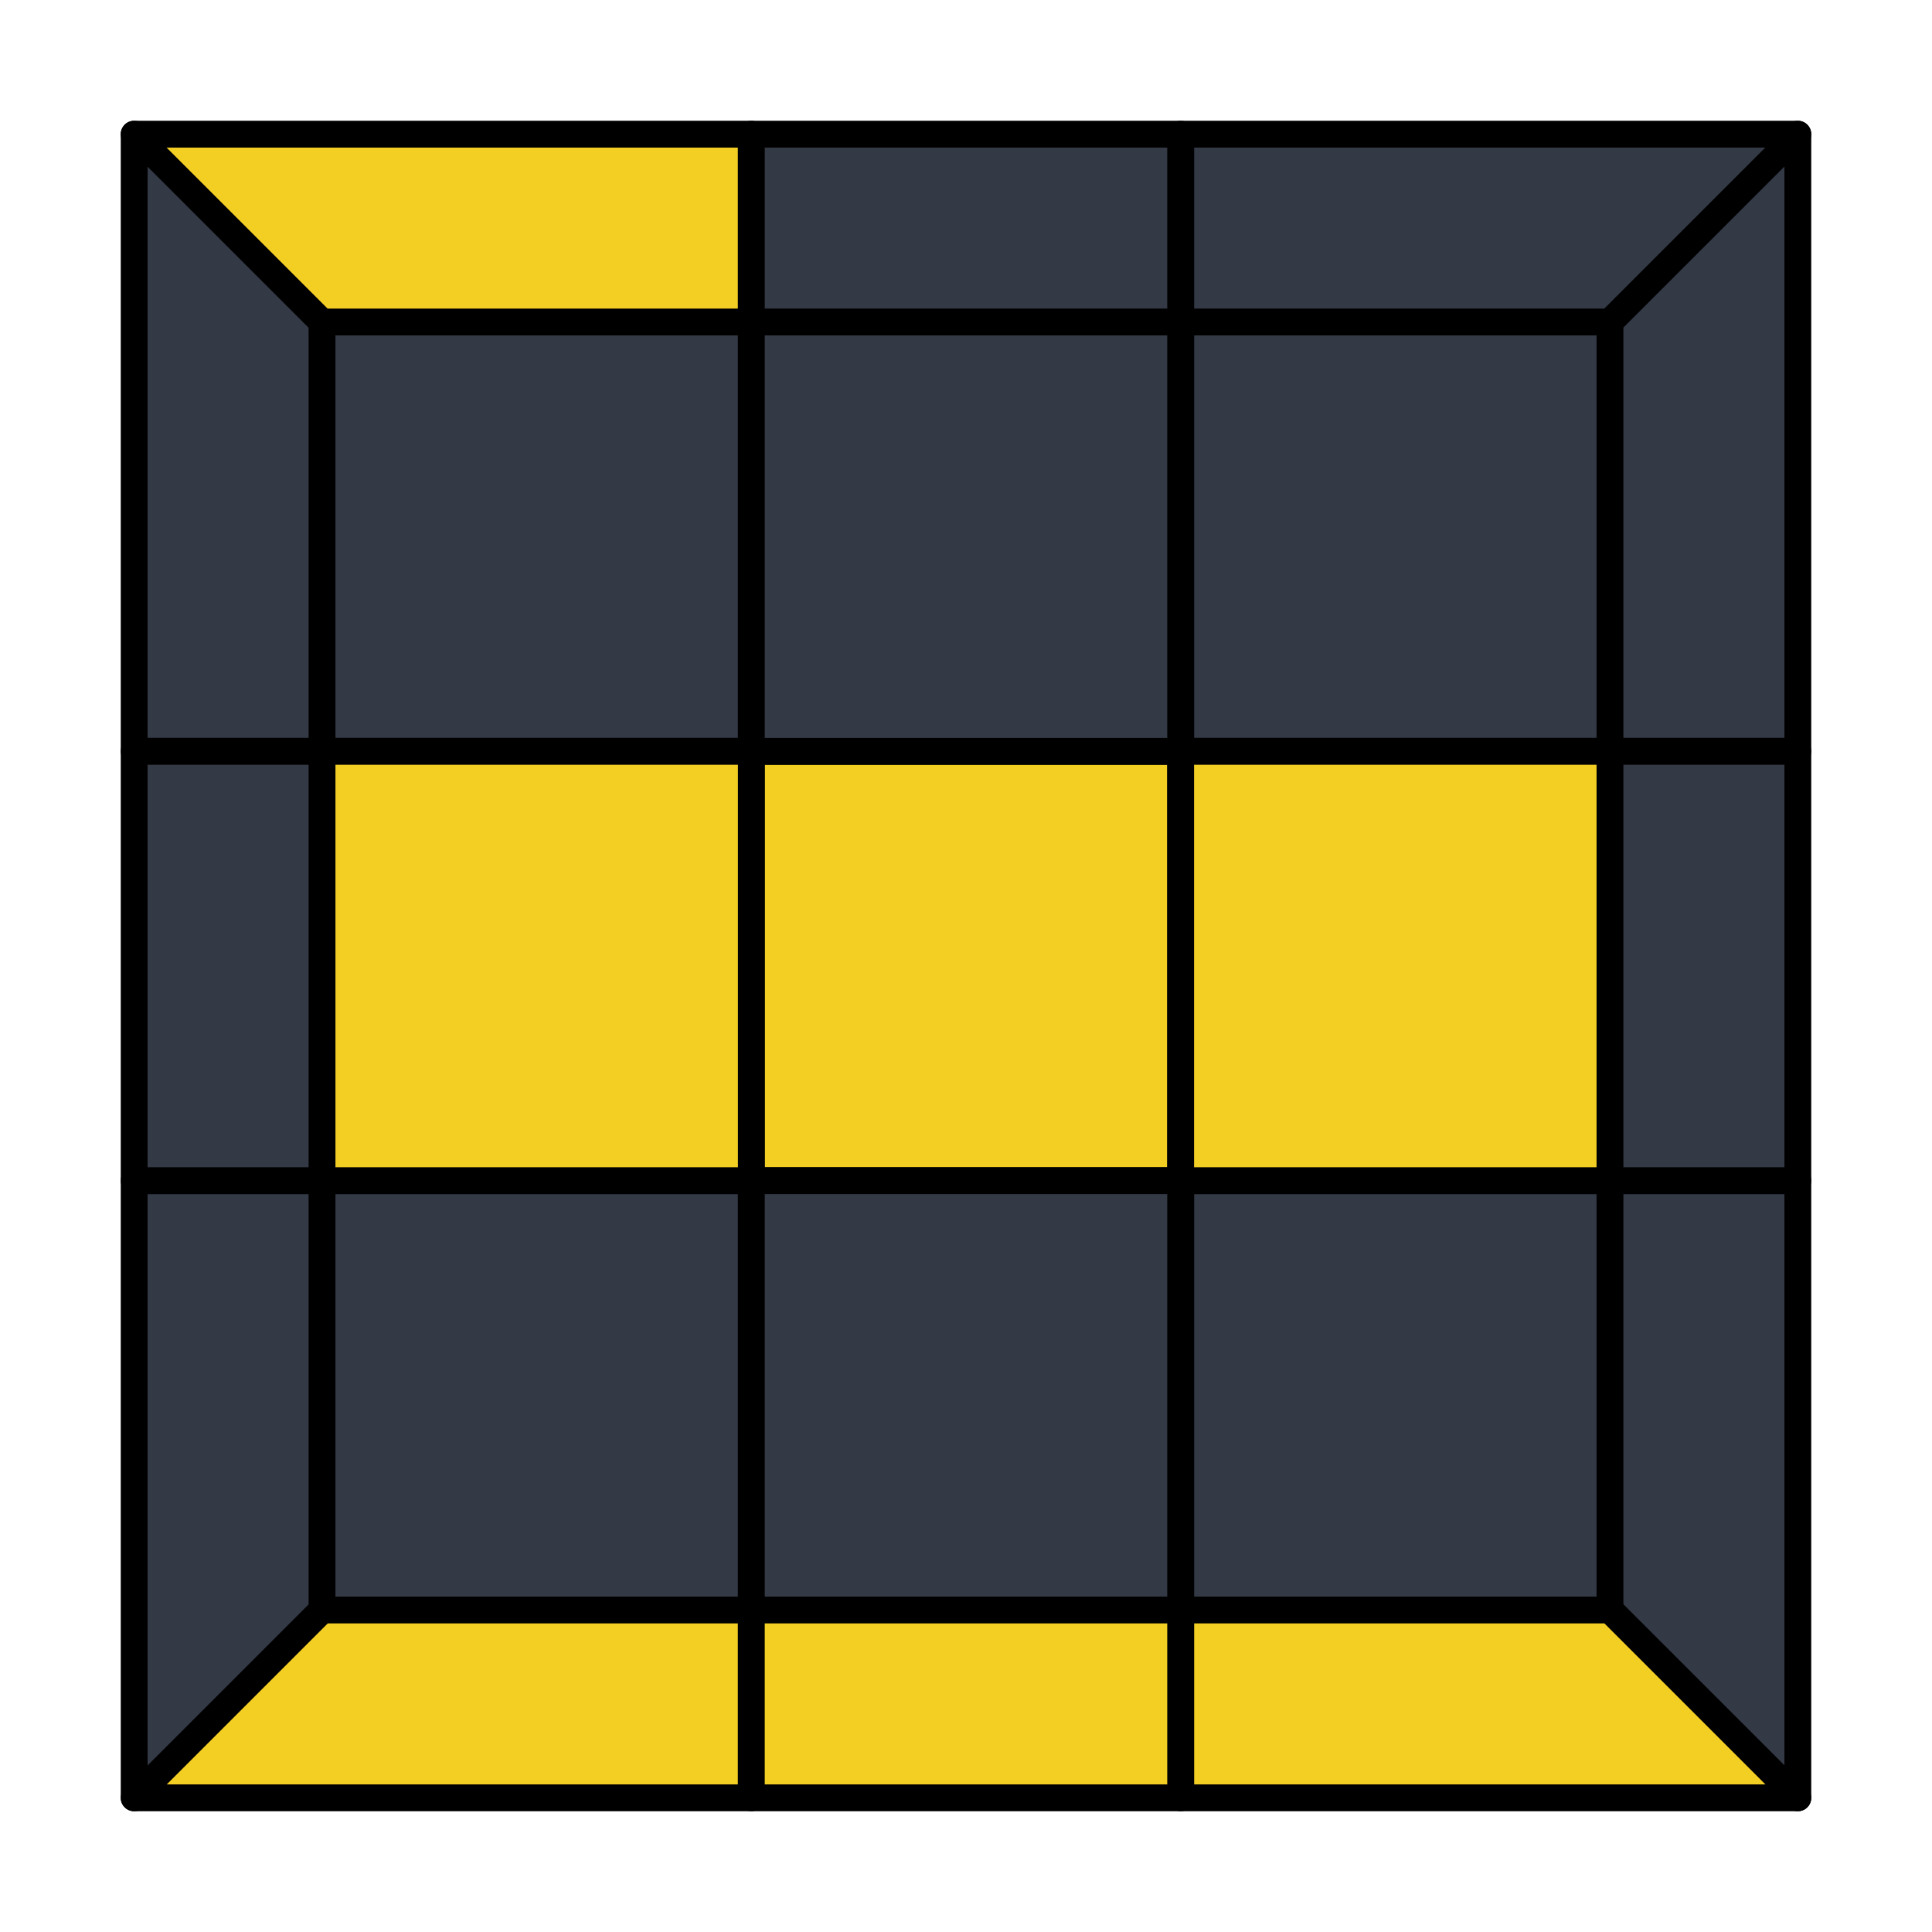
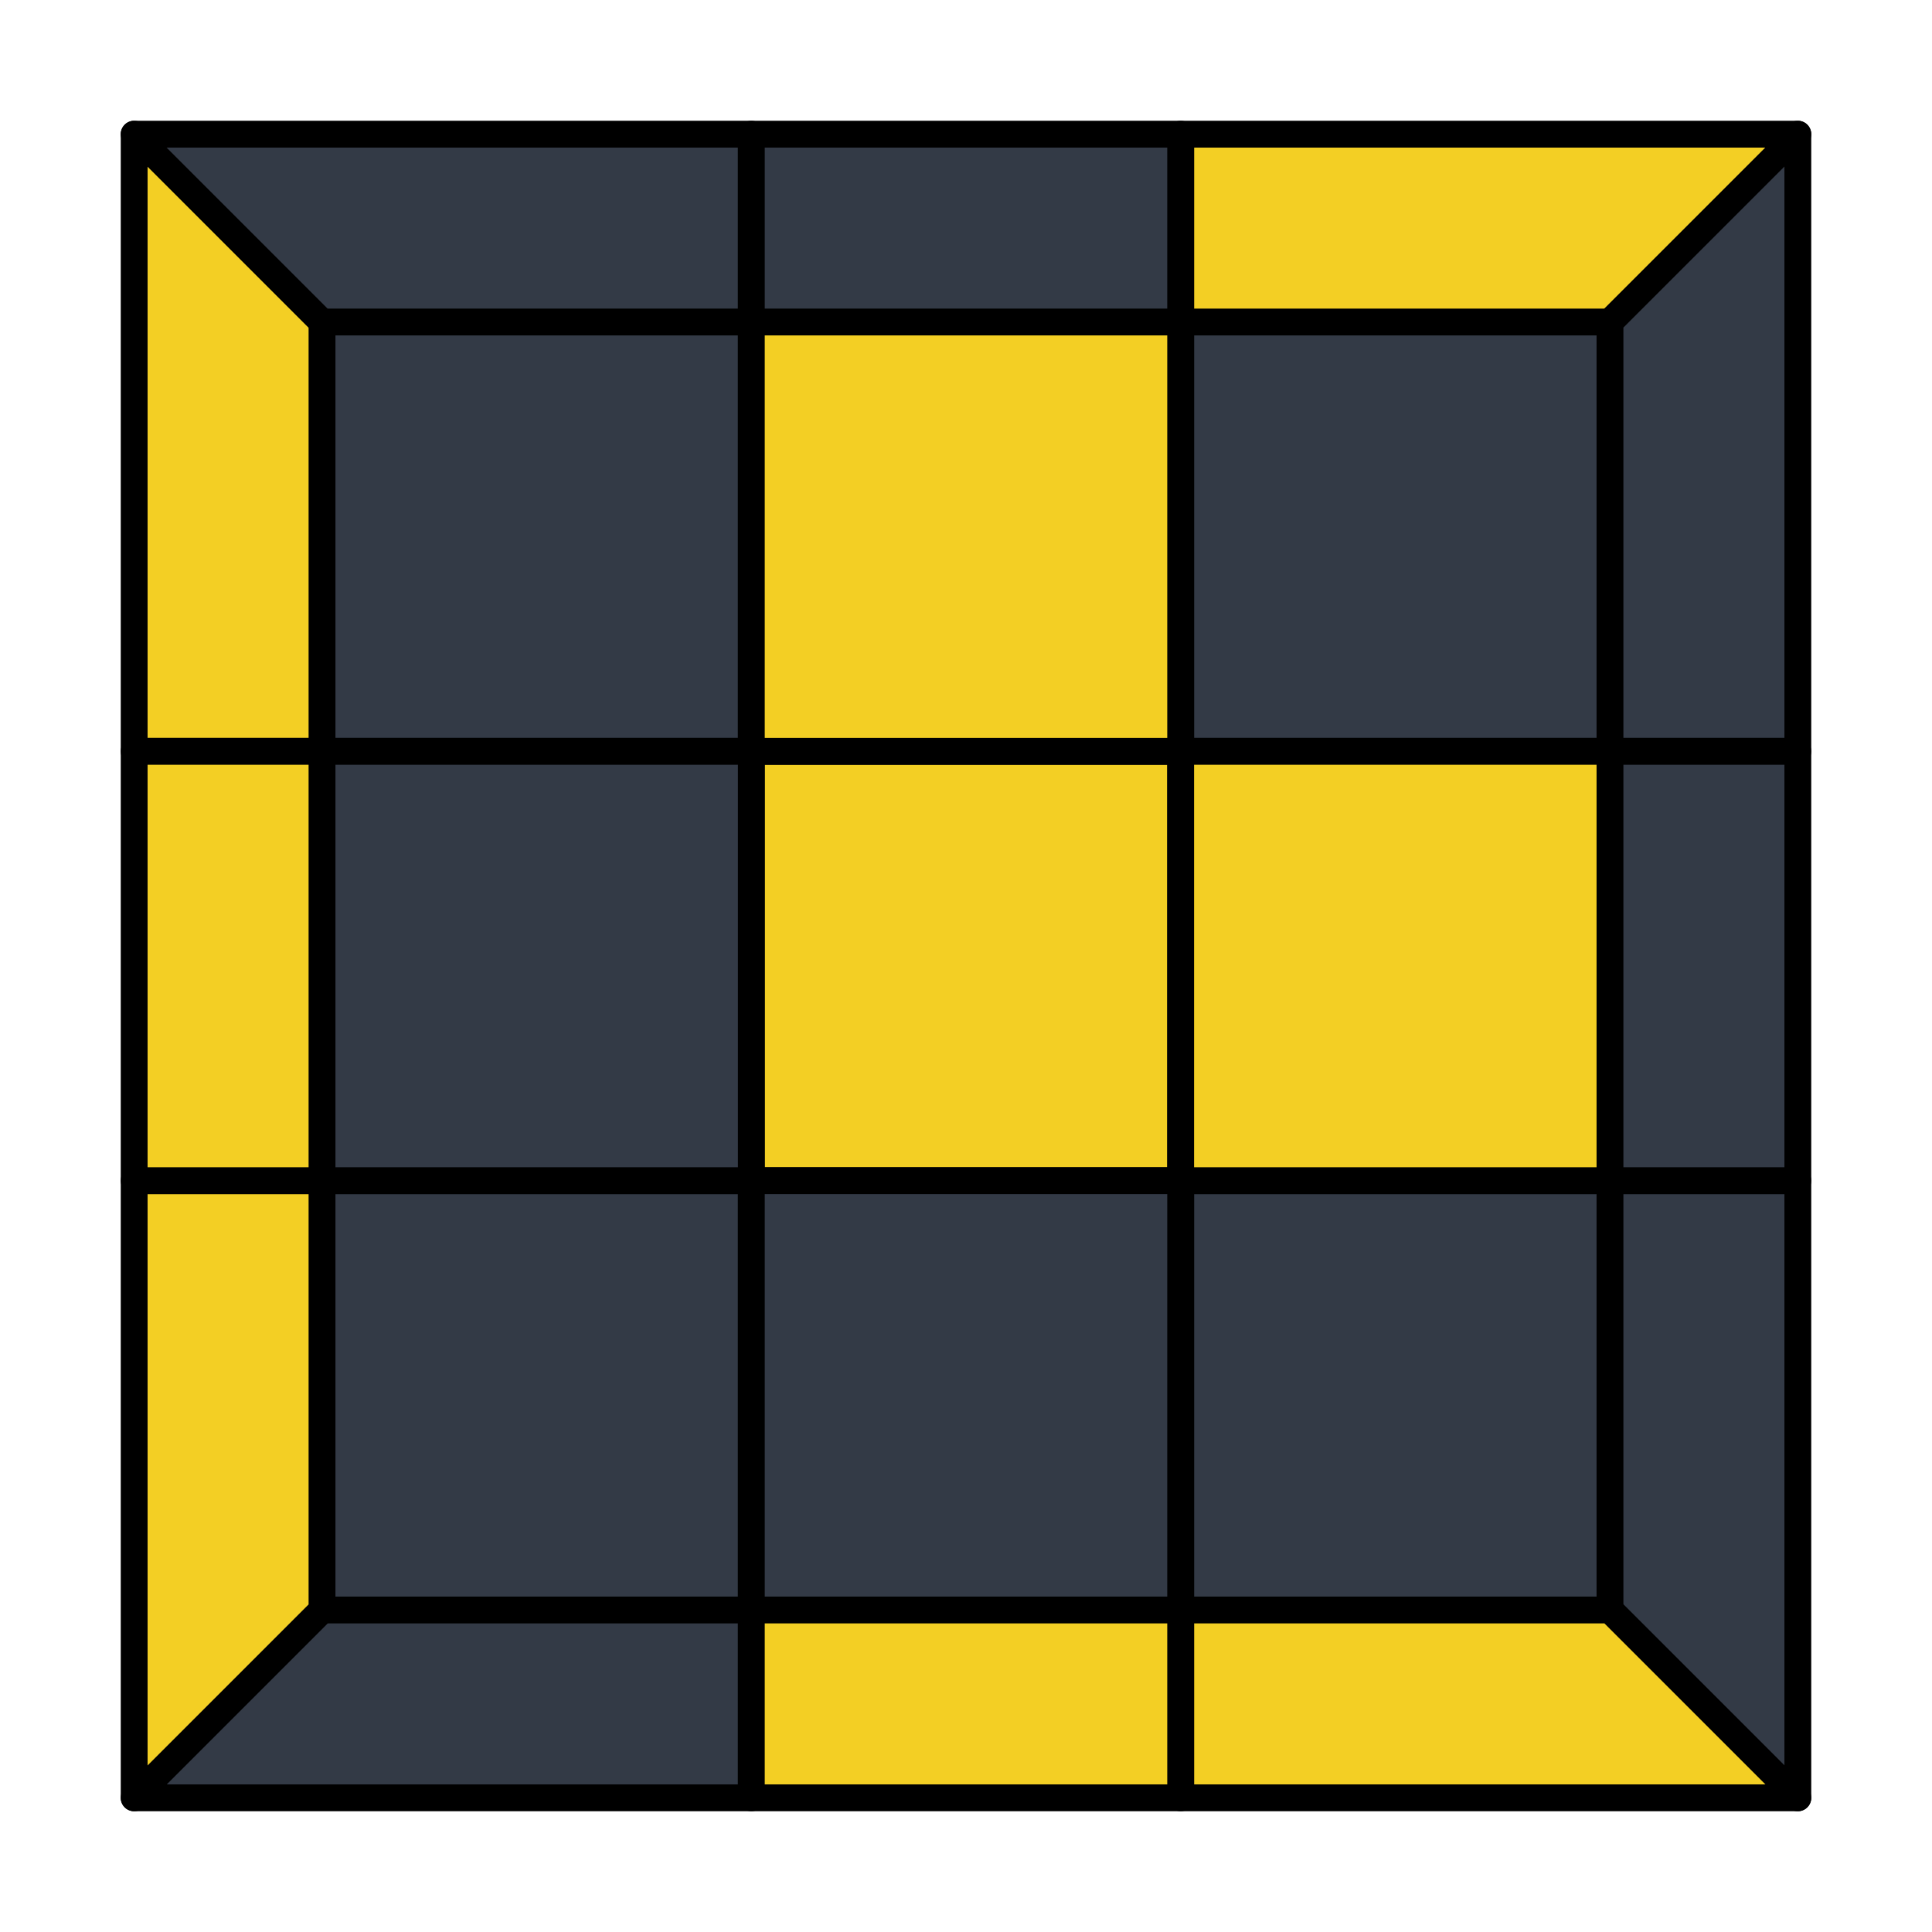
<svg xmlns="http://www.w3.org/2000/svg" width="288" height="288" viewBox="-16 -16 288 288" version="1.1">
  <defs>
    <g id="sticker">
      <rect x="-10" y="-10" width="1" height="1" stroke="black" stroke-width="0.04px" />
    </g>
  </defs>
  <g id="3x3x3-LL" stroke="none" stroke-width="4" style="none" stroke-linejoin="round">
    <rect id="CENTERS-l0-o0" stroke="#000000" style="fill: #f3cf24" x="96" y="96" width="64" height="64" />
    <rect id="CENTERS-l0-o1" stroke="#000000" style="fill: #f3cf24" x="96" y="96" width="64" height="64" />
    <rect id="CENTERS-l0-o2" stroke="#000000" style="fill: #f3cf24" x="96" y="96" width="64" height="64" />
    <rect id="CENTERS-l0-o3" stroke="#000000" style="fill: #f3cf24" x="96" y="96" width="64" height="64" />
    <rect id="CORNERS-l0-o0" stroke="#000000" style="fill: #333a46" x="160" y="160" width="64" height="64" />
    <polygon id="CORNERS-l0-o1" stroke="#000000" style="fill: #333a46" points="224 160 252 160 252 252 224 224" />
    <polygon id="CORNERS-l0-o2" stroke="#000000" style="fill: #f3cf24" transform="translate(206, 238) scale(1, -1) rotate(-90) translate(-206, -238) " points="192 192 220 192 220 284 192 256" />
    <rect id="CORNERS-l1-o0" stroke="#000000" style="fill: #333a46" x="160" y="32" width="64" height="64" />
-     <polygon id="CORNERS-l1-o1" stroke="#000000" style="fill: #333a46" transform="translate(206, 18) rotate(-90) translate(-206, -18) " points="192 -28 220 -28 220 64 192 36" />
+     <polygon id="CORNERS-l1-o1" stroke="#000000" style="fill: #f3cf24" transform="translate(206, 18) rotate(-90) translate(-206, -18) " points="192 -28 220 -28 220 64 192 36" />
    <polygon id="CORNERS-l1-o2" stroke="#000000" style="fill: #333a46" transform="translate(238, 50) scale(1, -1) translate(-238, -50) " points="224 4 252 4 252 96 224 68" />
    <rect id="CORNERS-l2-o0" stroke="#000000" style="fill: #333a46" x="32" y="32" width="64" height="64" />
-     <polygon id="CORNERS-l2-o1" stroke="#000000" style="fill: #333a46" transform="translate(18, 50) scale(-1, -1) translate(-18, -50) " points="4 4 32 4 32 96 4 68" />
-     <polygon id="CORNERS-l2-o2" stroke="#000000" style="fill: #f3cf24" transform="translate(50, 18) scale(1, -1) rotate(90) translate(-50, -18) " points="36 -28 64 -28 64 64 36 36" />
+     <polygon id="CORNERS-l2-o1" stroke="#000000" style="fill: #f3cf24" transform="translate(18, 50) scale(-1, -1) translate(-18, -50) " points="4 4 32 4 32 96 4 68" />
+     <polygon id="CORNERS-l2-o2" stroke="#000000" style="fill: #333a46" transform="translate(50, 18) scale(1, -1) rotate(90) translate(-50, -18) " points="36 -28 64 -28 64 64 36 36" />
    <rect id="CORNERS-l3-o0" stroke="#000000" style="fill: #333a46" x="32" y="160" width="64" height="64" />
-     <polygon id="CORNERS-l3-o1" stroke="#000000" style="fill: #f3cf24" transform="translate(50, 238) rotate(90) translate(-50, -238) " points="36 192 64 192 64 284 36 256" />
-     <polygon id="CORNERS-l3-o2" stroke="#000000" style="fill: #333a46" transform="translate(18, 206) scale(-1, 1) translate(-18, -206) " points="4 160 32 160 32 252 4 224" />
+     <polygon id="CORNERS-l3-o1" stroke="#000000" style="fill: #333a46" transform="translate(50, 238) rotate(90) translate(-50, -238) " points="36 192 64 192 64 284 36 256" />
+     <polygon id="CORNERS-l3-o2" stroke="#000000" style="fill: #f3cf24" transform="translate(18, 206) scale(-1, 1) translate(-18, -206) " points="4 160 32 160 32 252 4 224" />
    <rect id="EDGES-l0-o0" stroke="#000000" style="fill: #333a46" x="96" y="160" width="64" height="64" />
    <rect id="EDGES-l0-o1" stroke="#000000" style="fill: #f3cf24" transform="translate(128, 238) scale(1, -1) rotate(90) translate(-128, -238) " x="114" y="206" width="28" height="64" />
    <rect id="EDGES-l1-o0" stroke="#000000" style="fill: #f3cf24" x="160" y="96" width="64" height="64" />
    <rect id="EDGES-l1-o1" stroke="#000000" style="fill: #333a46" x="224" y="96" width="28" height="64" />
-     <rect id="EDGES-l2-o0" stroke="#000000" style="fill: #333a46" x="96" y="32" width="64" height="64" />
+     <rect id="EDGES-l2-o0" stroke="#000000" style="fill: #f3cf24" x="96" y="32" width="64" height="64" />
    <rect id="EDGES-l2-o1" stroke="#000000" style="fill: #333a46" transform="translate(128, 18) scale(1, -1) rotate(90) translate(-128, -18) " x="114" y="-14" width="28" height="64" />
-     <rect id="EDGES-l3-o0" stroke="#000000" style="fill: #f3cf24" x="32" y="96" width="64" height="64" />
-     <rect id="EDGES-l3-o1" stroke="#000000" style="fill: #333a46" x="4" y="96" width="28" height="64" />
+     <rect id="EDGES-l3-o0" stroke="#000000" style="fill: #333a46" x="32" y="96" width="64" height="64" />
+     <rect id="EDGES-l3-o1" stroke="#000000" style="fill: #f3cf24" x="4" y="96" width="28" height="64" />
  </g>
  <g style="opacity: 0">
    <use id="CORNERS-l4-o0" href="#sticker" style="fill: #333a46" />
    <use id="CORNERS-l4-o1" href="#sticker" style="fill: #333a46" />
-     <use id="CORNERS-l4-o2" href="#sticker" style="fill: #f3cf24" />
+     <use id="CORNERS-l4-o2" href="#sticker" style="fill: #333a46" />
    <use id="CORNERS-l5-o0" href="#sticker" style="fill: #333a46" />
    <use id="CORNERS-l5-o1" href="#sticker" style="fill: #333a46" />
    <use id="CORNERS-l5-o2" href="#sticker" style="fill: #333a46" />
    <use id="CORNERS-l6-o0" href="#sticker" style="fill: #333a46" />
    <use id="CORNERS-l6-o1" href="#sticker" style="fill: #333a46" />
    <use id="CORNERS-l6-o2" href="#sticker" style="fill: #333a46" />
    <use id="CORNERS-l7-o0" href="#sticker" style="fill: #333a46" />
    <use id="CORNERS-l7-o1" href="#sticker" style="fill: #333a46" />
    <use id="CORNERS-l7-o2" href="#sticker" style="fill: #333a46" />
    <use id="EDGES-l4-o0" href="#sticker" style="fill: #333a46" />
    <use id="EDGES-l4-o1" href="#sticker" style="fill: #333a46" />
    <use id="EDGES-l5-o0" href="#sticker" style="fill: #333a46" />
    <use id="EDGES-l5-o1" href="#sticker" style="fill: #333a46" />
    <use id="EDGES-l6-o0" href="#sticker" style="fill: #333a46" />
    <use id="EDGES-l6-o1" href="#sticker" style="fill: #333a46" />
    <use id="EDGES-l7-o0" href="#sticker" style="fill: #333a46" />
    <use id="EDGES-l7-o1" href="#sticker" style="fill: #333a46" />
    <use id="EDGES-l8-o0" href="#sticker" style="fill: #333a46" />
-     <use id="EDGES-l8-o1" href="#sticker" style="fill: #f3cf24" />
+     <use id="EDGES-l8-o1" href="#sticker" style="fill: #333a46" />
    <use id="EDGES-l9-o0" href="#sticker" style="fill: #333a46" />
    <use id="EDGES-l9-o1" href="#sticker" style="fill: #333a46" />
    <use id="EDGES-l10-o0" href="#sticker" style="fill: #333a46" />
    <use id="EDGES-l10-o1" href="#sticker" style="fill: #333a46" />
    <use id="EDGES-l11-o0" href="#sticker" style="fill: #333a46" />
    <use id="EDGES-l11-o1" href="#sticker" style="fill: #333a46" />
    <use id="CENTERS-l1-o0" href="#sticker" style="fill: #333a46" />
    <use id="CENTERS-l1-o1" href="#sticker" style="fill: #333a46" />
    <use id="CENTERS-l1-o2" href="#sticker" style="fill: #333a46" />
    <use id="CENTERS-l1-o3" href="#sticker" style="fill: #333a46" />
    <use id="CENTERS-l2-o0" href="#sticker" style="fill: #333a46" />
    <use id="CENTERS-l2-o1" href="#sticker" style="fill: #333a46" />
    <use id="CENTERS-l2-o2" href="#sticker" style="fill: #333a46" />
    <use id="CENTERS-l2-o3" href="#sticker" style="fill: #333a46" />
    <use id="CENTERS-l3-o0" href="#sticker" style="fill: #333a46" />
    <use id="CENTERS-l3-o1" href="#sticker" style="fill: #333a46" />
    <use id="CENTERS-l3-o2" href="#sticker" style="fill: #333a46" />
    <use id="CENTERS-l3-o3" href="#sticker" style="fill: #333a46" />
    <use id="CENTERS-l4-o0" href="#sticker" style="fill: #333a46" />
    <use id="CENTERS-l4-o1" href="#sticker" style="fill: #333a46" />
    <use id="CENTERS-l4-o2" href="#sticker" style="fill: #333a46" />
    <use id="CENTERS-l4-o3" href="#sticker" style="fill: #333a46" />
    <use id="CENTERS-l5-o0" href="#sticker" style="fill: #333a46" />
    <use id="CENTERS-l5-o1" href="#sticker" style="fill: #333a46" />
    <use id="CENTERS-l5-o2" href="#sticker" style="fill: #333a46" />
    <use id="CENTERS-l5-o3" href="#sticker" style="fill: #333a46" />
  </g>
</svg>
